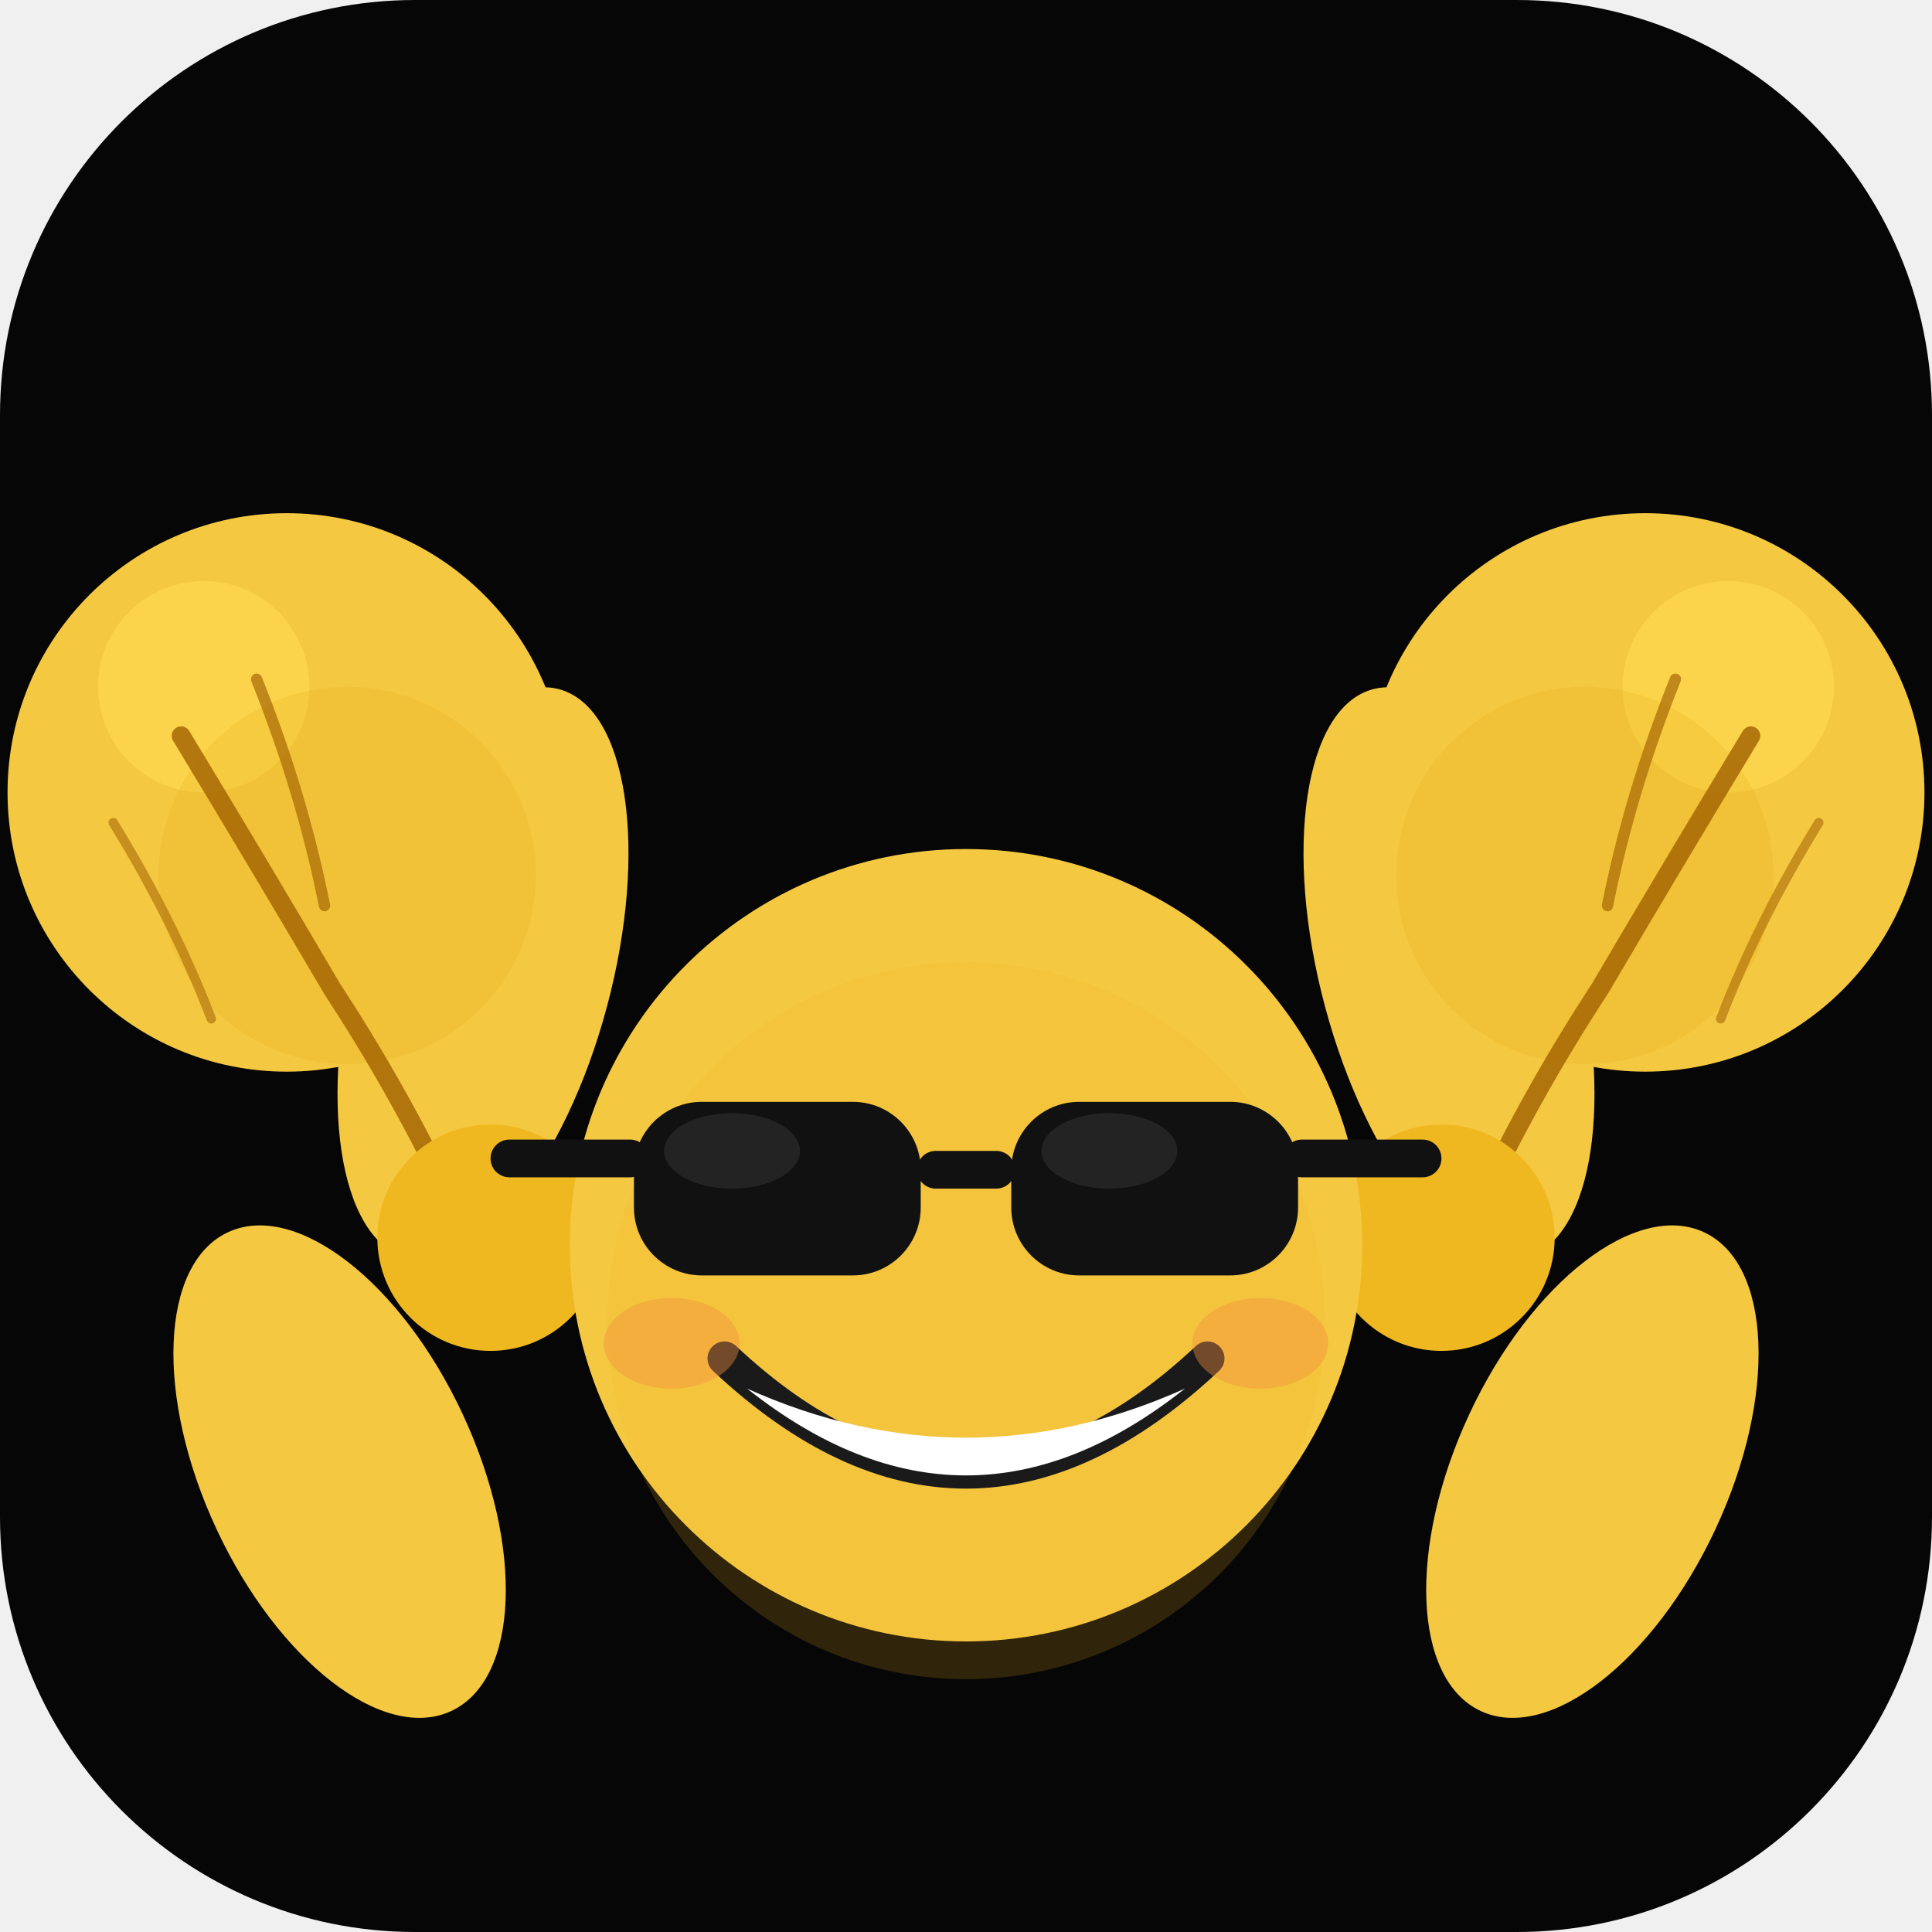
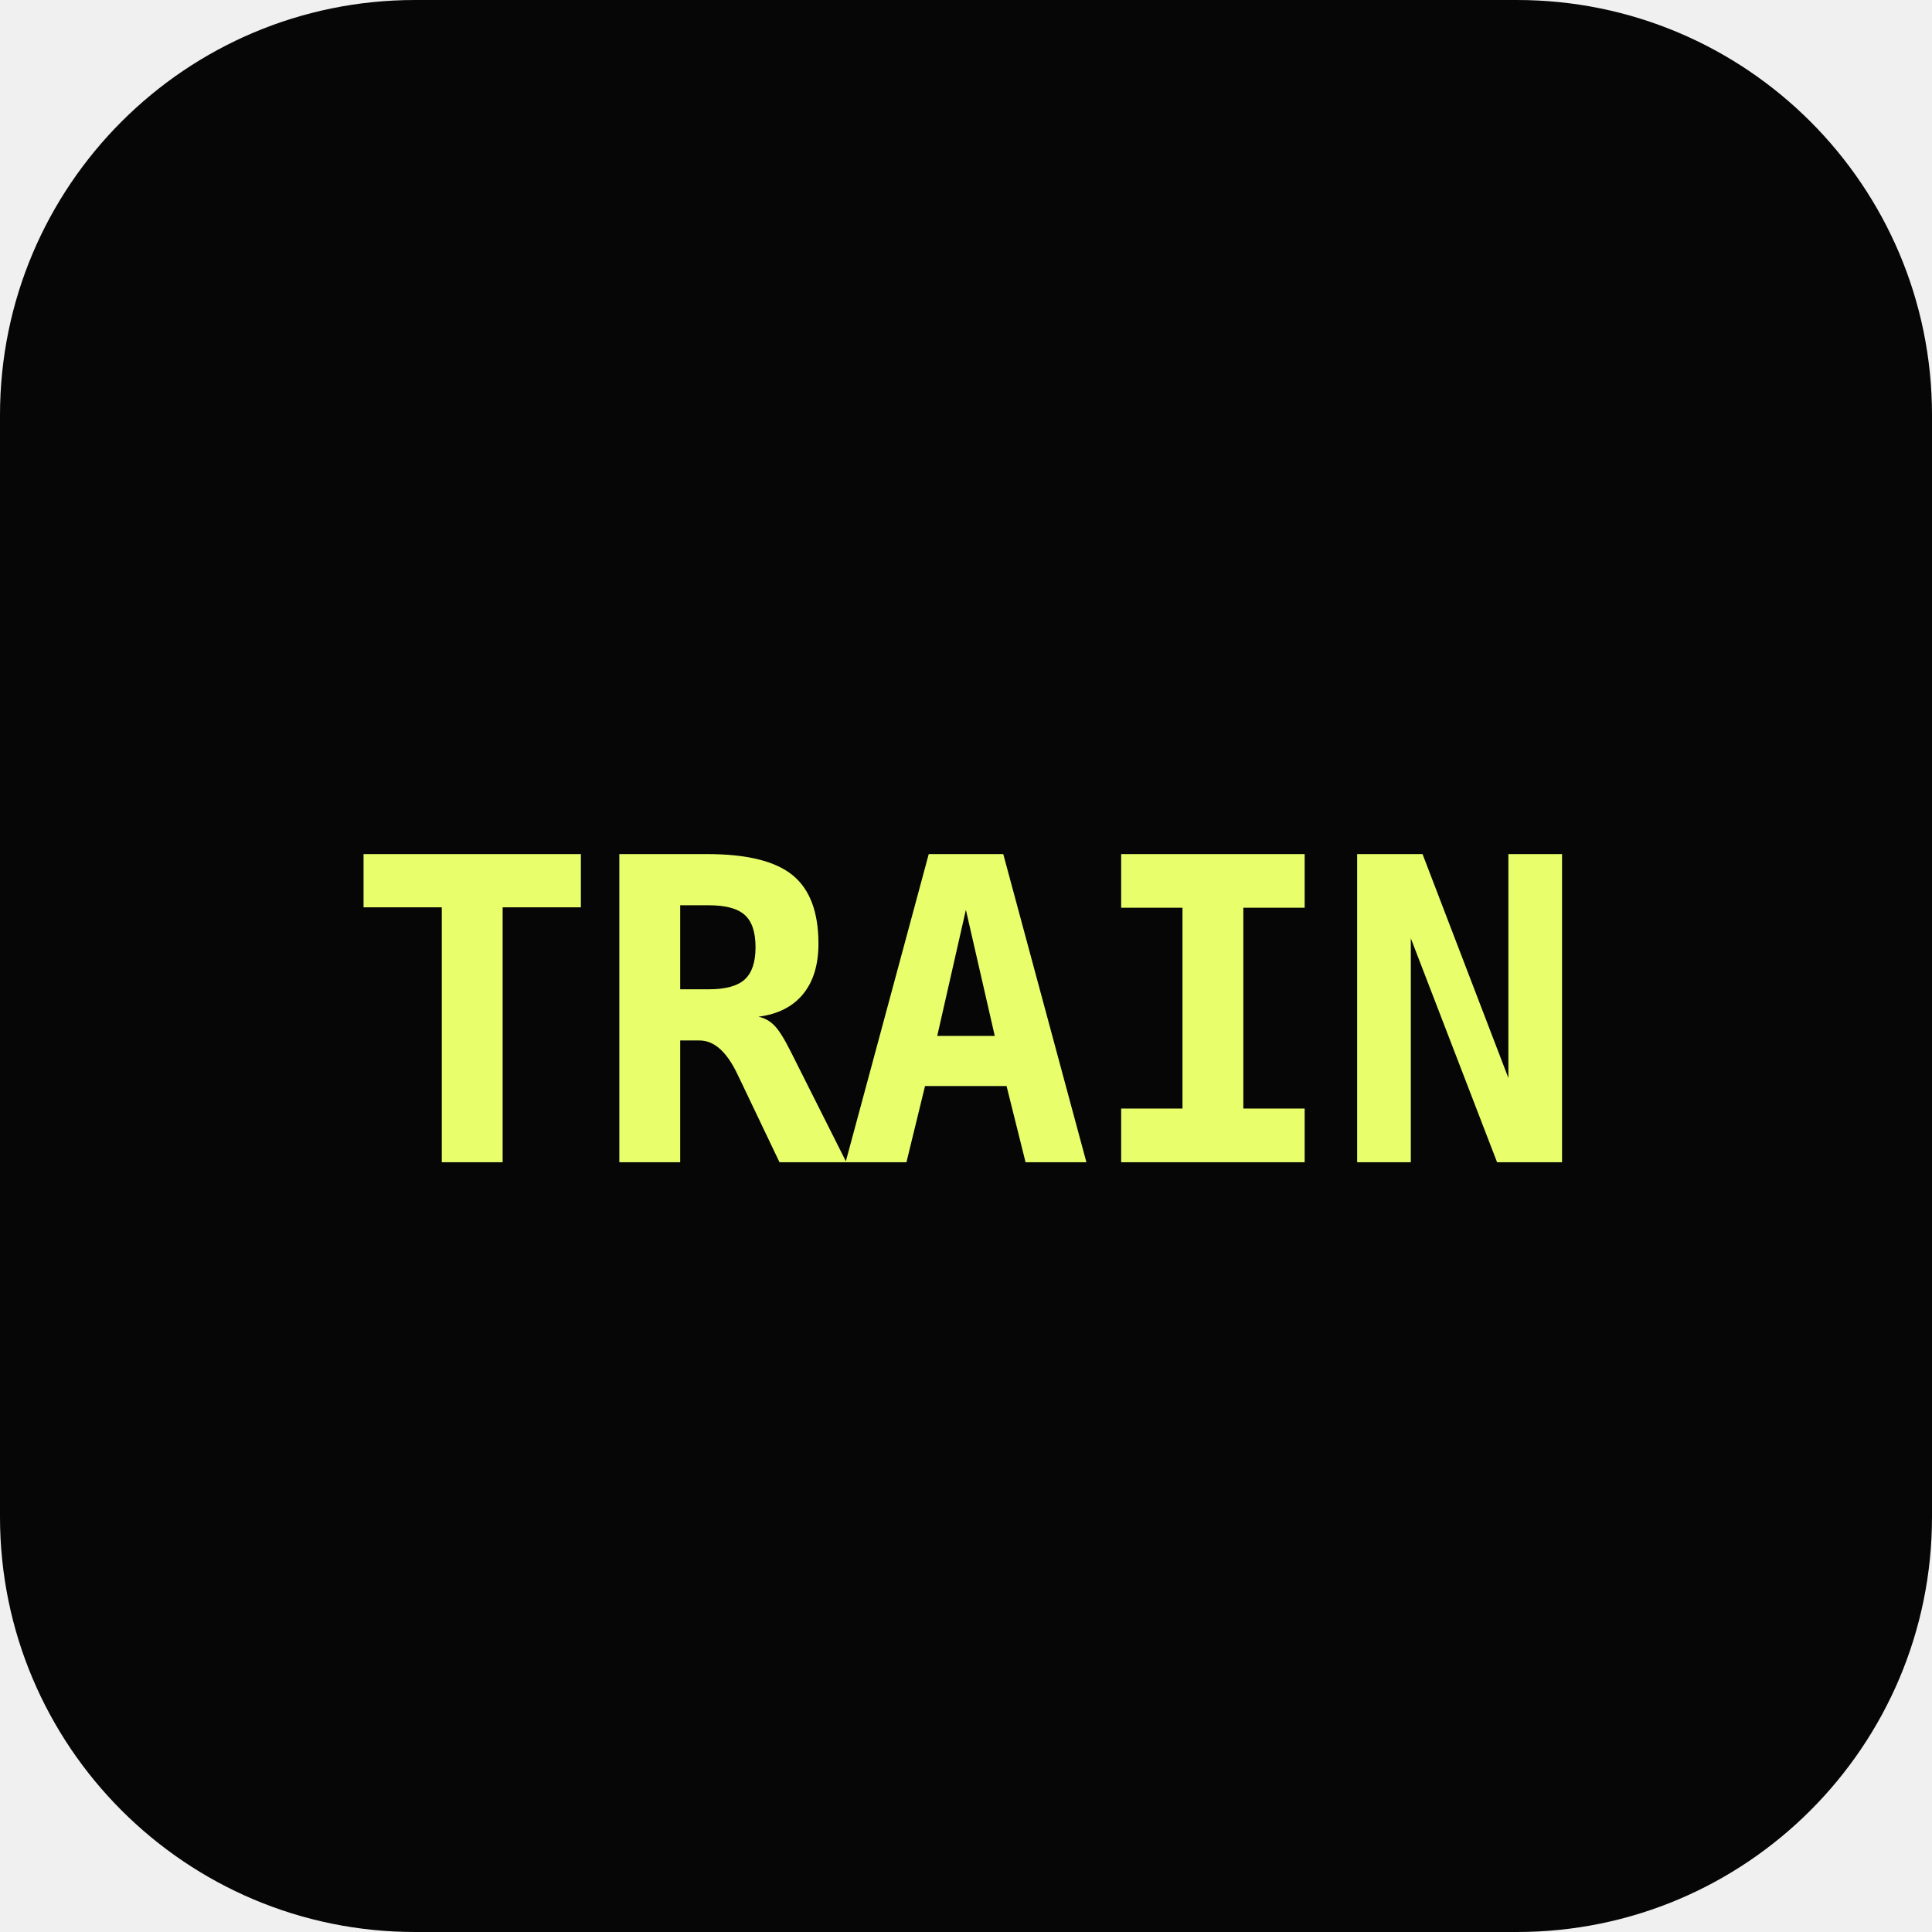
<svg xmlns="http://www.w3.org/2000/svg" viewBox="0 0 512 512">
  <rect width="512" height="512" rx="110" fill="#060606" />
-   <ellipse cx="90" cy="390" rx="36" ry="70" fill="#f5c842" transform="rotate(-25 90 390)" />
-   <ellipse cx="128" cy="258" rx="34" ry="78" fill="#f5c842" transform="rotate(15 128 258)" />
-   <circle cx="76" cy="210" r="74" fill="#f5c842" />
-   <circle cx="54" cy="182" r="28" fill="#ffd84d" opacity="0.75" />
-   <circle cx="92" cy="232" r="50" fill="#e8b420" opacity="0.3" />
-   <path d="M48 195 Q68 228 88 262 Q105 288 118 315" stroke="#a06000" stroke-width="5" fill="none" stroke-linecap="round" opacity="0.8" />
-   <path d="M68 180 Q80 210 86 240" stroke="#a06000" stroke-width="3" fill="none" stroke-linecap="round" opacity="0.65" />
-   <path d="M30 218 Q46 244 56 270" stroke="#a06000" stroke-width="2.5" fill="none" stroke-linecap="round" opacity="0.55" />
-   <circle cx="130" cy="328" r="30" fill="#f0b820" />
-   <ellipse cx="422" cy="390" rx="36" ry="70" fill="#f5c842" transform="rotate(25 422 390)" />
-   <ellipse cx="384" cy="258" rx="34" ry="78" fill="#f5c842" transform="rotate(-15 384 258)" />
-   <circle cx="436" cy="210" r="74" fill="#f5c842" />
-   <circle cx="458" cy="182" r="28" fill="#ffd84d" opacity="0.75" />
-   <circle cx="420" cy="232" r="50" fill="#e8b420" opacity="0.3" />
-   <path d="M464 195 Q444 228 424 262 Q407 288 394 315" stroke="#a06000" stroke-width="5" fill="none" stroke-linecap="round" opacity="0.8" />
-   <path d="M444 180 Q432 210 426 240" stroke="#a06000" stroke-width="3" fill="none" stroke-linecap="round" opacity="0.65" />
-   <path d="M482 218 Q466 244 456 270" stroke="#a06000" stroke-width="2.5" fill="none" stroke-linecap="round" opacity="0.55" />
-   <circle cx="382" cy="328" r="30" fill="#f0b820" />
-   <circle cx="256" cy="330" r="105" fill="#f5c842" />
-   <circle cx="256" cy="350" r="95" fill="#edb020" opacity="0.18" />
-   <rect x="168" y="292" width="76" height="46" rx="18" fill="#111" />
-   <rect x="268" y="292" width="76" height="46" rx="18" fill="#111" />
-   <rect x="243" y="305" width="26" height="10" rx="5" fill="#111" />
-   <rect x="130" y="302" width="42" height="10" rx="5" fill="#111" />
-   <rect x="340" y="302" width="42" height="10" rx="5" fill="#111" />
-   <ellipse cx="194" cy="305" rx="18" ry="10" fill="#2a2a2a" opacity="0.75" />
-   <ellipse cx="294" cy="305" rx="18" ry="10" fill="#2a2a2a" opacity="0.75" />
-   <path d="M192 360 Q256 420 320 360" stroke="#1a1a1a" stroke-width="9" fill="none" stroke-linecap="round" />
-   <path d="M198 368 Q256 414 314 368 Q256 394 198 368Z" fill="white" />
-   <ellipse cx="178" cy="356" rx="18" ry="12" fill="#f09040" opacity="0.42" />
-   <ellipse cx="334" cy="356" rx="18" ry="12" fill="#f09040" opacity="0.42" />
+   <text x="256" y="308" font-family="monospace" font-weight="bold" font-size="112" fill="#e8ff6b" text-anchor="middle" letter-spacing="-2">TRAIN</text>
</svg>
